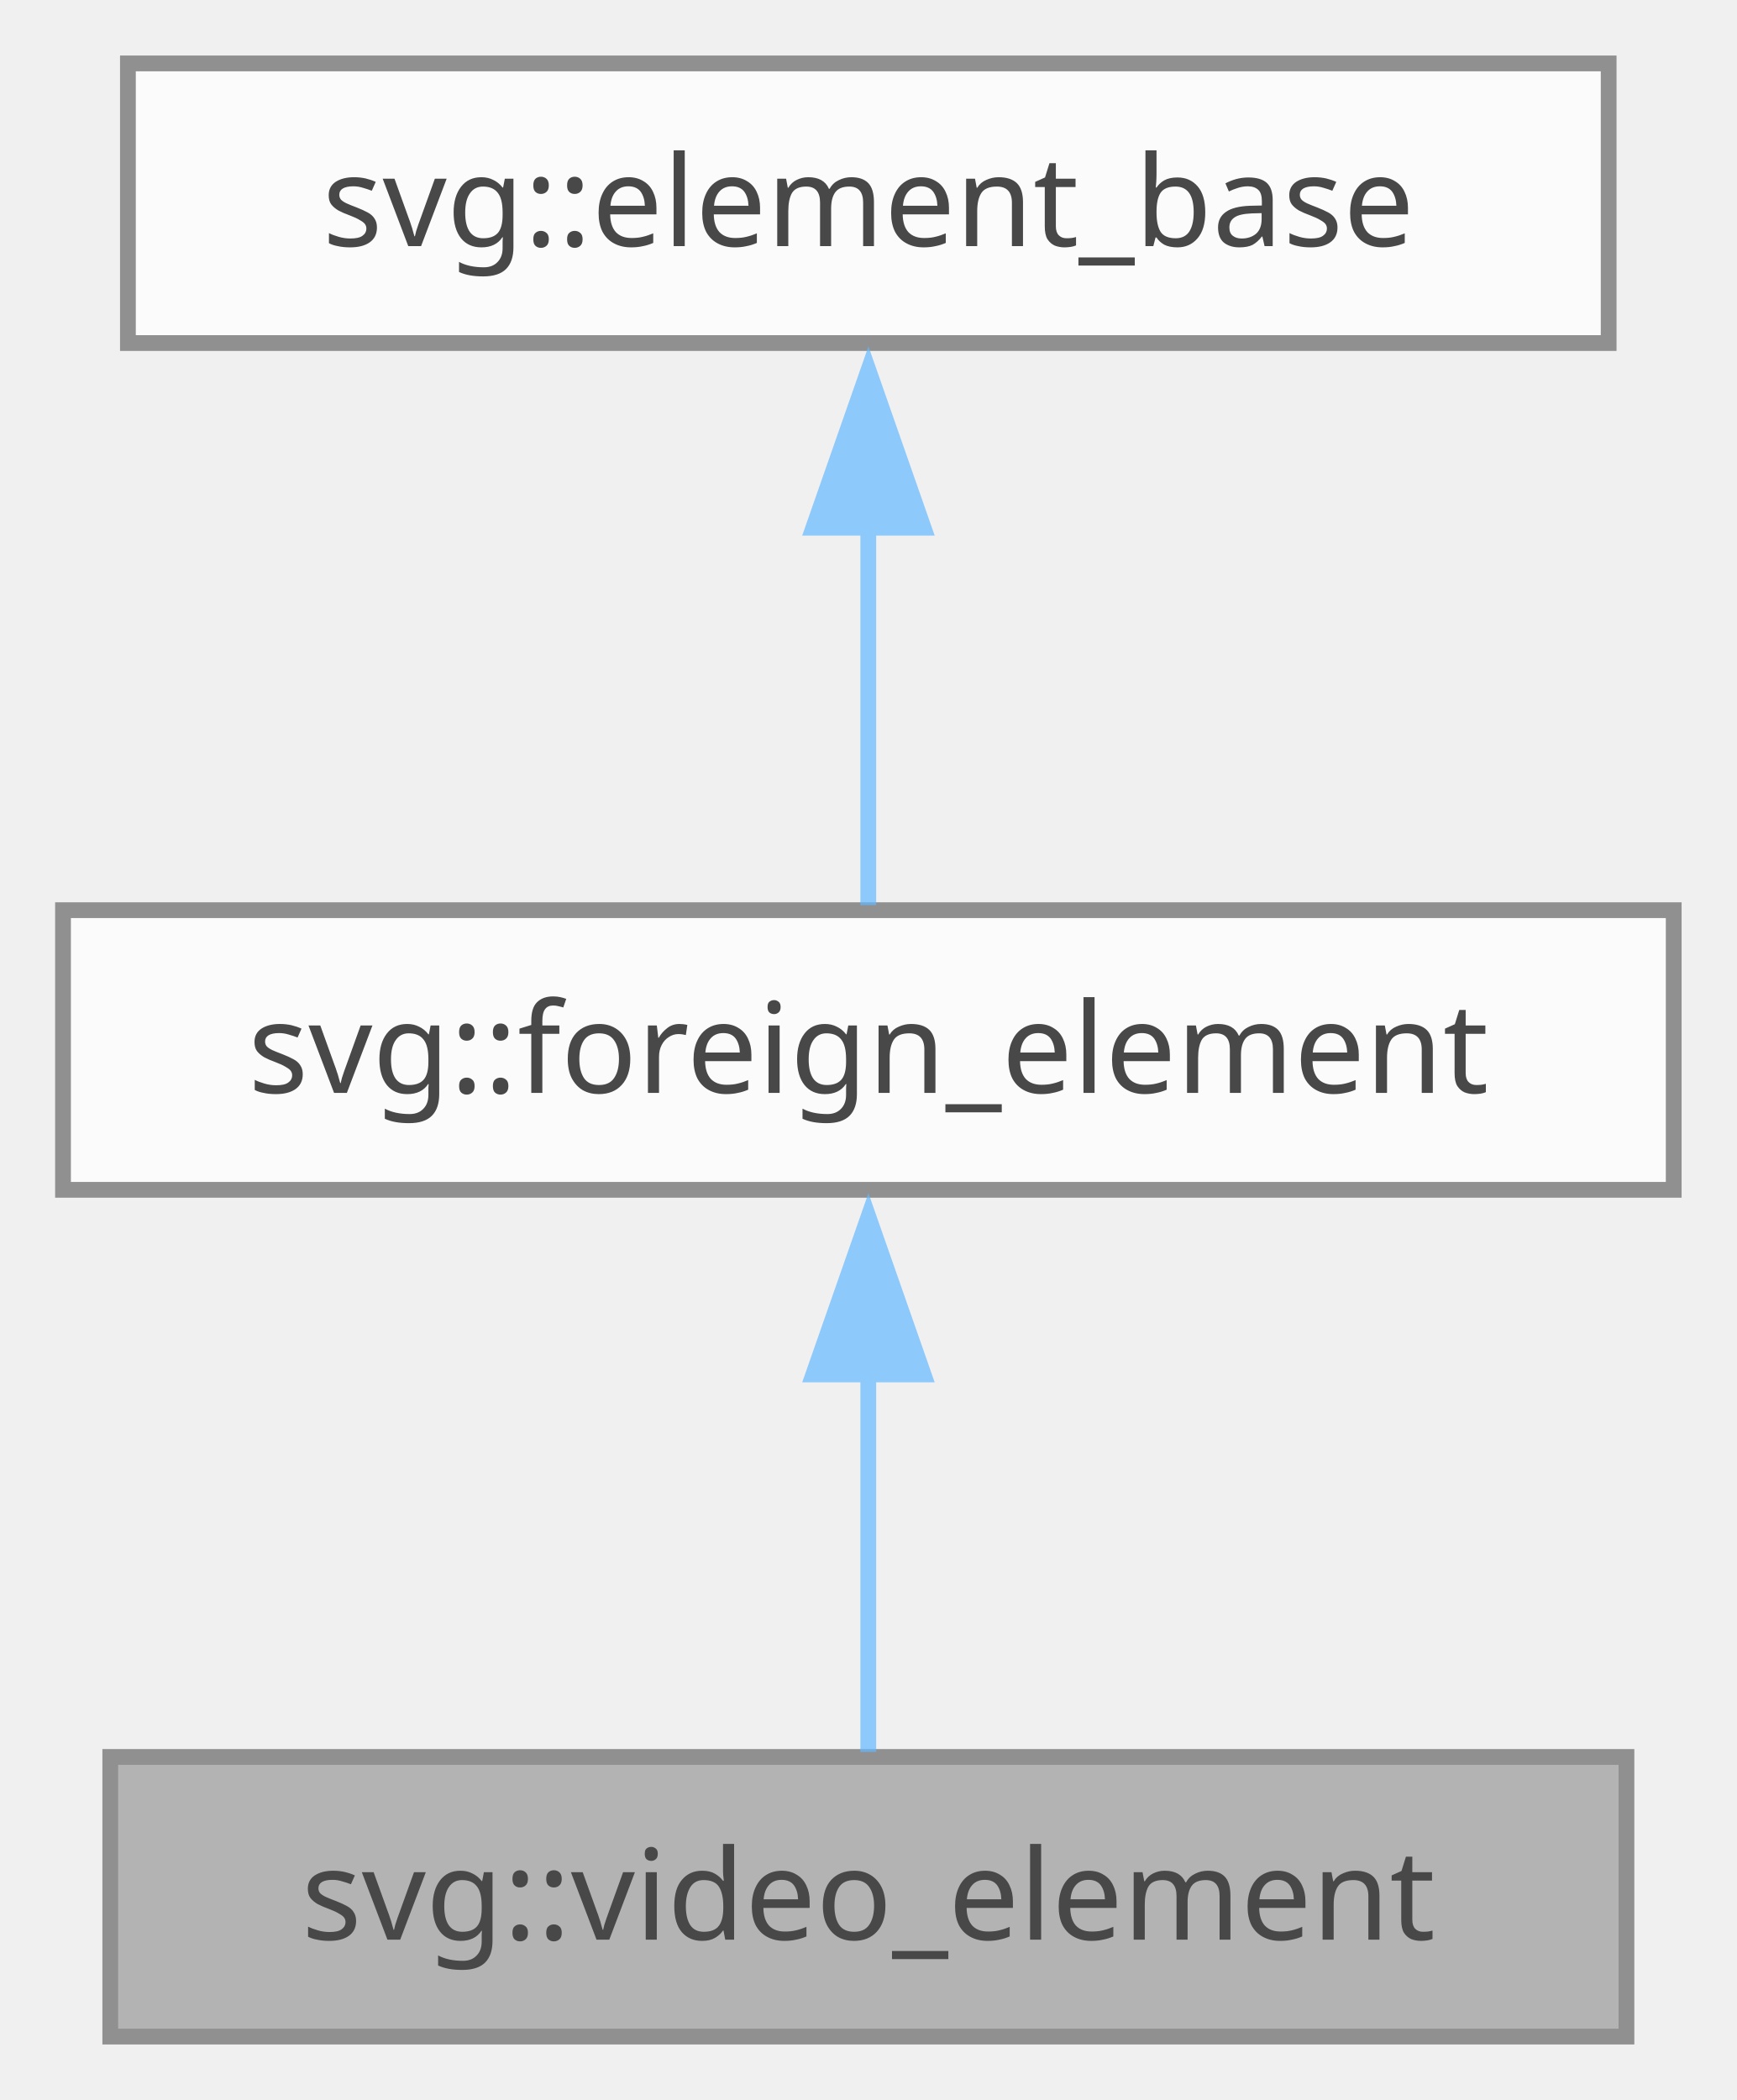
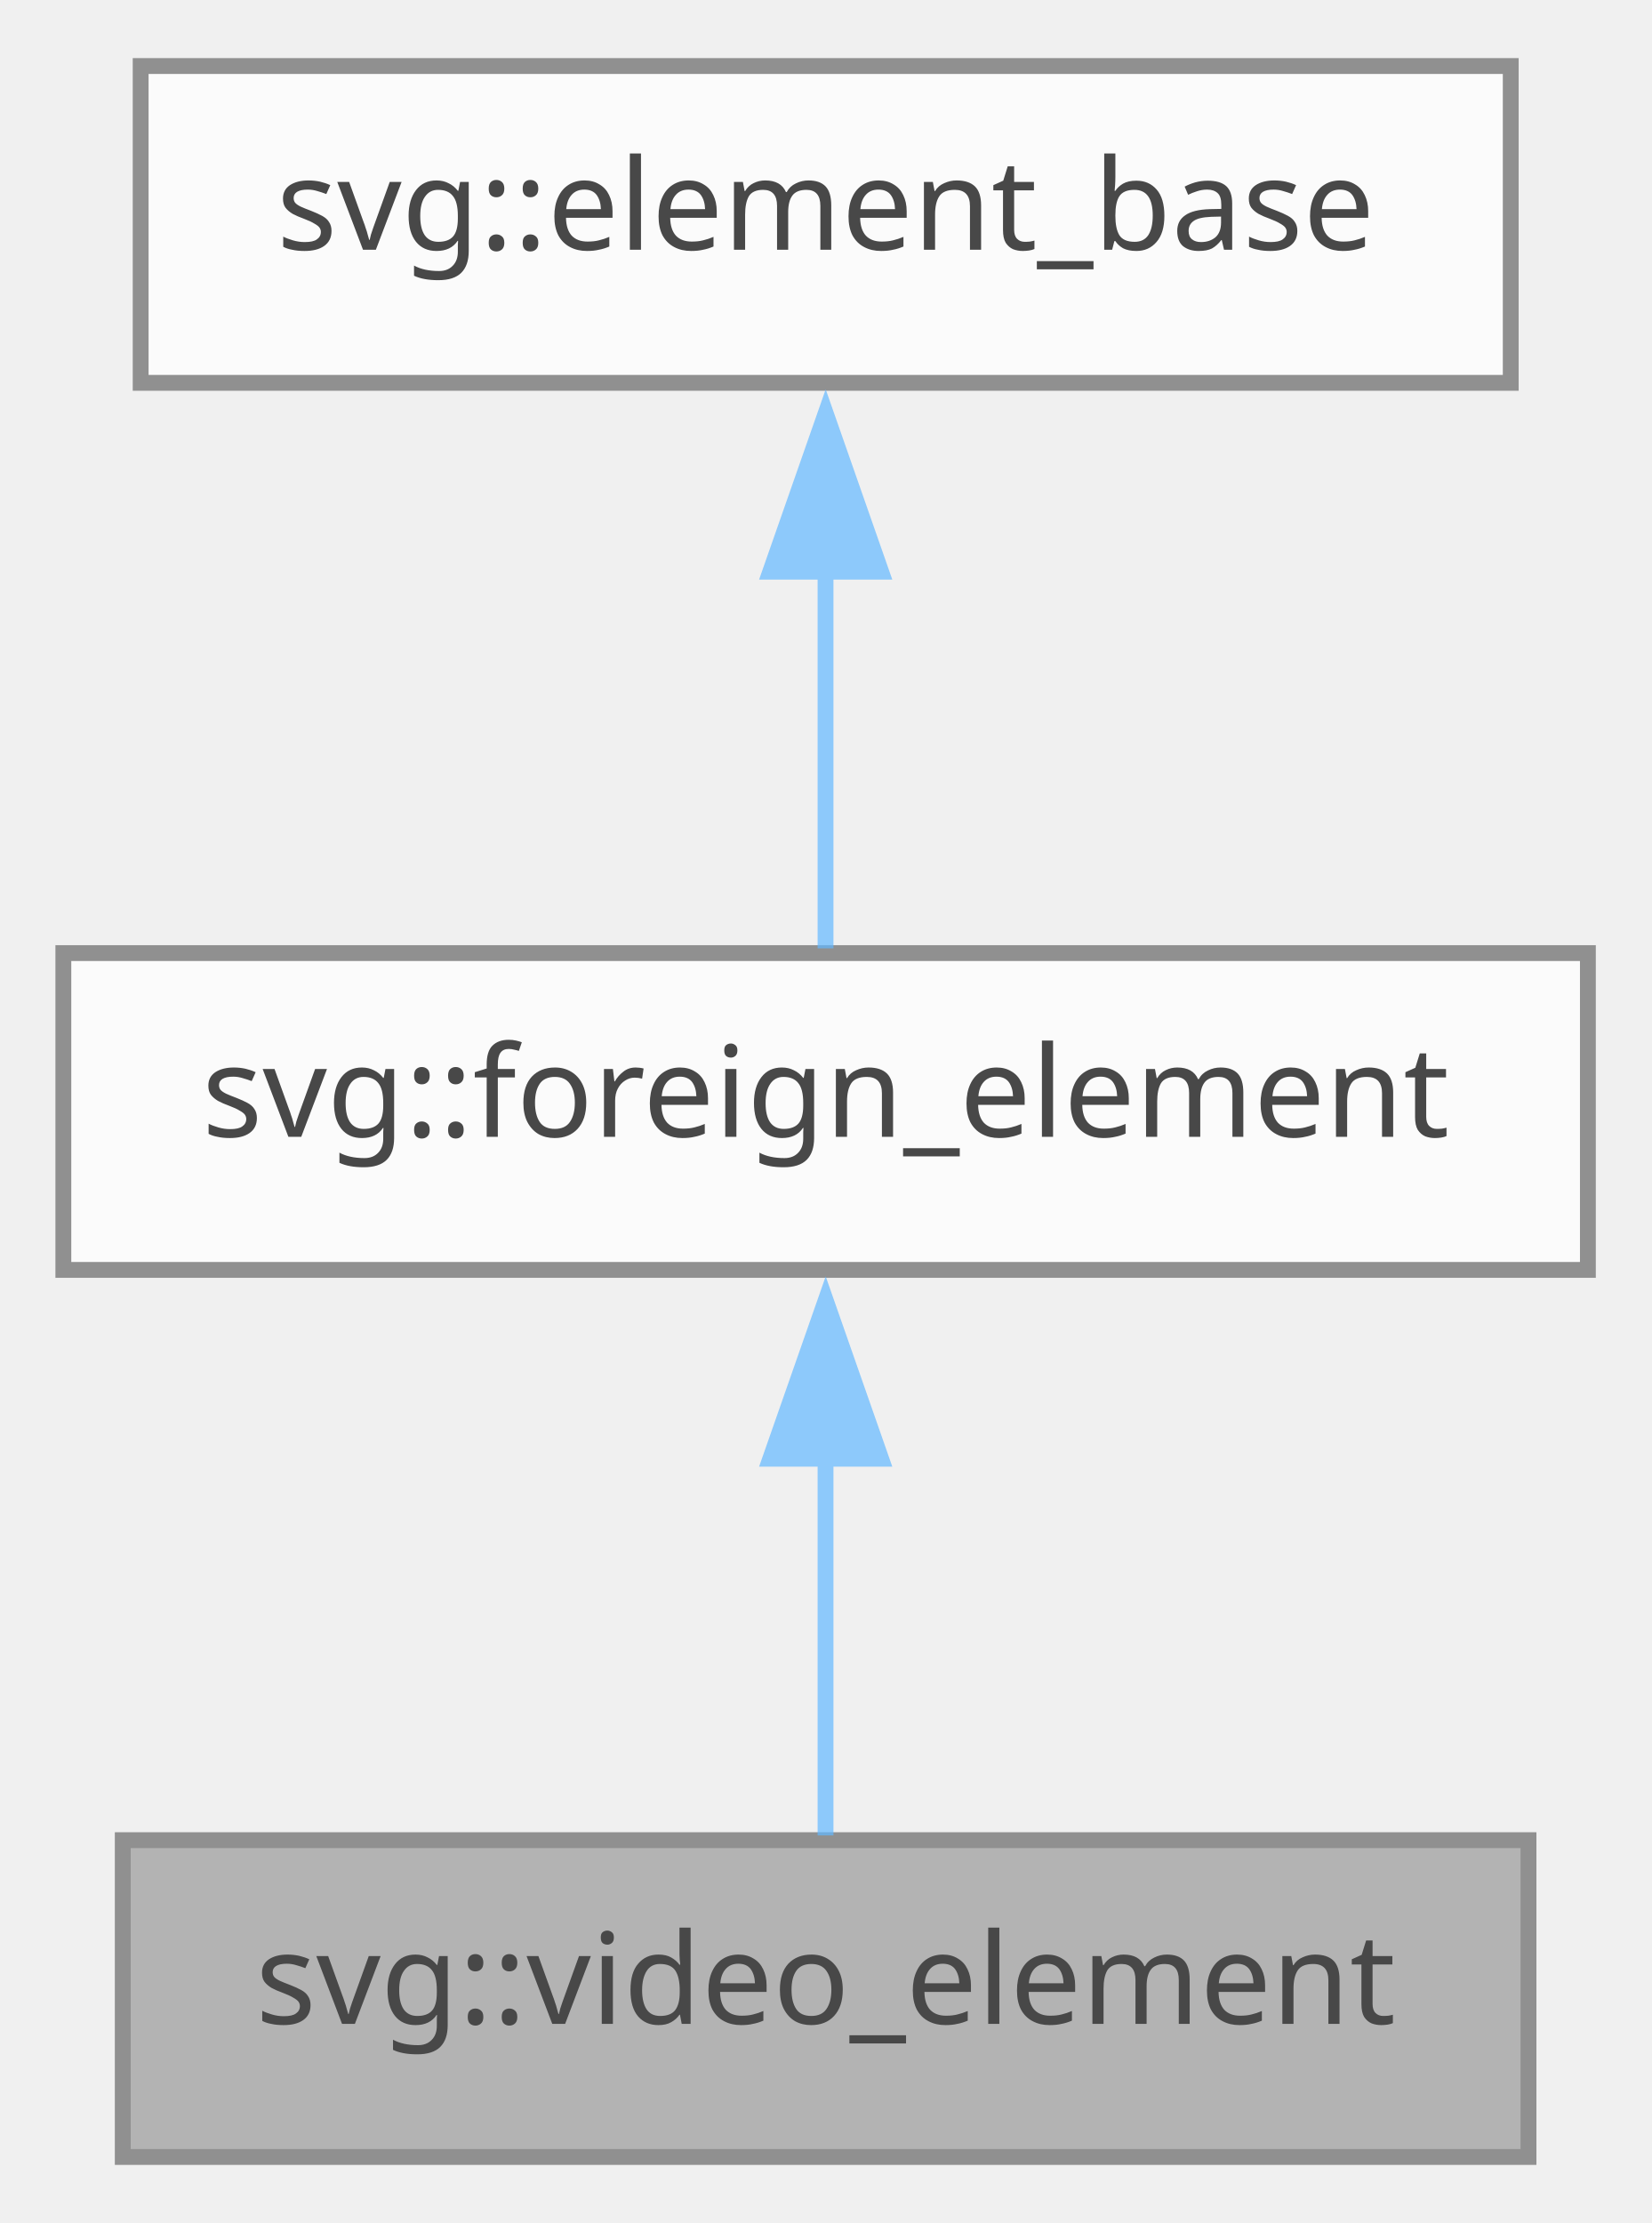
- <svg xmlns="http://www.w3.org/2000/svg" xmlns:xlink="http://www.w3.org/1999/xlink" width="110pt" height="133pt" viewBox="0.00 0.00 110.25 133.25">
+ <svg xmlns="http://www.w3.org/2000/svg" xmlns:xlink="http://www.w3.org/1999/xlink" width="104pt" height="140pt" viewBox="0.00 0.00 104.25 140.00">
  <svg id="main" version="1.1" xml:space="preserve">
    <style type="text/css">
.node, .edge {opacity: 0.7;}
.node.selected, .edge.selected {opacity: 1;}
.edge:hover path { stroke: red; }
.edge:hover polygon { stroke: red; fill: red; }
</style>
    <svg id="graph" class="graph">
-       <g id="graph0" class="graph" transform="scale(1 1) rotate(0) translate(4 129.25)">
+       <g id="graph0" class="graph" transform="scale(1 1) rotate(0) translate(4 136)">
        <g id="Node000001" class="node">
          <g id="a_Node000001">
            <a xlink:title="video HTML object embedded in SVG container. NB: HTML elements video/audio/iframe/canvas can be used ...">
-               <polygon fill="#999999" stroke="#666666" points="99.25,-17.75 3,-17.75 3,0 99.25,0 99.25,-17.75" />
-               <text text-anchor="middle" x="51.12" y="-6.15" font-family="SourceSans" font-size="8.00">svg::video_element</text>
+               <polygon fill="#999999" stroke="#666666" points="92.5,-20 3.75,-20 3.75,0 92.5,0 92.5,-20" />
+               <text text-anchor="middle" x="48.12" y="-8.4" font-family="SourceSans" font-size="8.00">svg::video_element</text>
            </a>
          </g>
        </g>
        <g id="Node000002" class="node">
          <g id="a_Node000002">
            <a xlink:href="group__elements.html#structsvg_1_1foreign__element" target="_top" xlink:title=" ">
-               <polygon fill="white" stroke="#666666" points="102.25,-71.5 0,-71.5 0,-53.75 102.25,-53.75 102.25,-71.5" />
-               <text text-anchor="middle" x="51.12" y="-59.9" font-family="SourceSans" font-size="8.00">svg::foreign_element</text>
+               <polygon fill="white" stroke="#666666" points="96.25,-76 0,-76 0,-56 96.25,-56 96.25,-76" />
+               <text text-anchor="middle" x="48.12" y="-64.4" font-family="SourceSans" font-size="8.00">svg::foreign_element</text>
            </a>
          </g>
        </g>
        <g id="edge1_Node000001_Node000002" class="edge">
          <g id="a_edge1_Node000001_Node000002">
            <a xlink:title=" ">
-               <path fill="none" stroke="#63b8ff" d="M51.12,-42.11C51.12,-33.79 51.12,-24.53 51.12,-18.07" />
-               <polygon fill="#63b8ff" stroke="#63b8ff" points="47.63,-42.03 51.13,-52.03 54.63,-42.03 47.63,-42.03" />
+               <path fill="none" stroke="#63b8ff" d="M48.12,-44.13C48.12,-35.9 48.12,-26.85 48.12,-20.3" />
+               <polygon fill="#63b8ff" stroke="#63b8ff" points="44.63,-44.08 48.13,-54.08 51.63,-44.08 44.63,-44.08" />
            </a>
          </g>
        </g>
        <g id="Node000003" class="node">
          <g id="a_Node000003">
            <a xlink:href="group__elements.html#structsvg_1_1element__base" target="_top" xlink:title="Abstract base class for all SVG Elements.">
-               <polygon fill="white" stroke="#666666" points="98.12,-125.25 4.12,-125.25 4.12,-107.5 98.12,-107.5 98.12,-125.25" />
-               <text text-anchor="middle" x="51.12" y="-113.65" font-family="SourceSans" font-size="8.00">svg::element_base</text>
+               <polygon fill="white" stroke="#666666" points="91.38,-132 4.88,-132 4.88,-112 91.38,-112 91.38,-132" />
+               <text text-anchor="middle" x="48.12" y="-120.4" font-family="SourceSans" font-size="8.00">svg::element_base</text>
            </a>
          </g>
        </g>
        <g id="edge2_Node000002_Node000003" class="edge">
          <g id="a_edge2_Node000002_Node000003">
            <a xlink:title=" ">
-               <path fill="none" stroke="#63b8ff" d="M51.12,-95.86C51.12,-87.54 51.12,-78.28 51.12,-71.82" />
-               <polygon fill="#63b8ff" stroke="#63b8ff" points="47.63,-95.78 51.13,-105.78 54.63,-95.78 47.63,-95.78" />
+               <path fill="none" stroke="#63b8ff" d="M48.12,-100.13C48.12,-91.9 48.12,-82.85 48.12,-76.3" />
+               <polygon fill="#63b8ff" stroke="#63b8ff" points="44.63,-100.08 48.13,-110.08 51.63,-100.08 44.63,-100.08" />
            </a>
          </g>
        </g>
      </g>
    </svg>
  </svg>
  <style type="text/css">

[data-mouse-over-selected='false'] { opacity: 0.7; }
[data-mouse-over-selected='true']  { opacity: 1.0; }

</style>
</svg>
